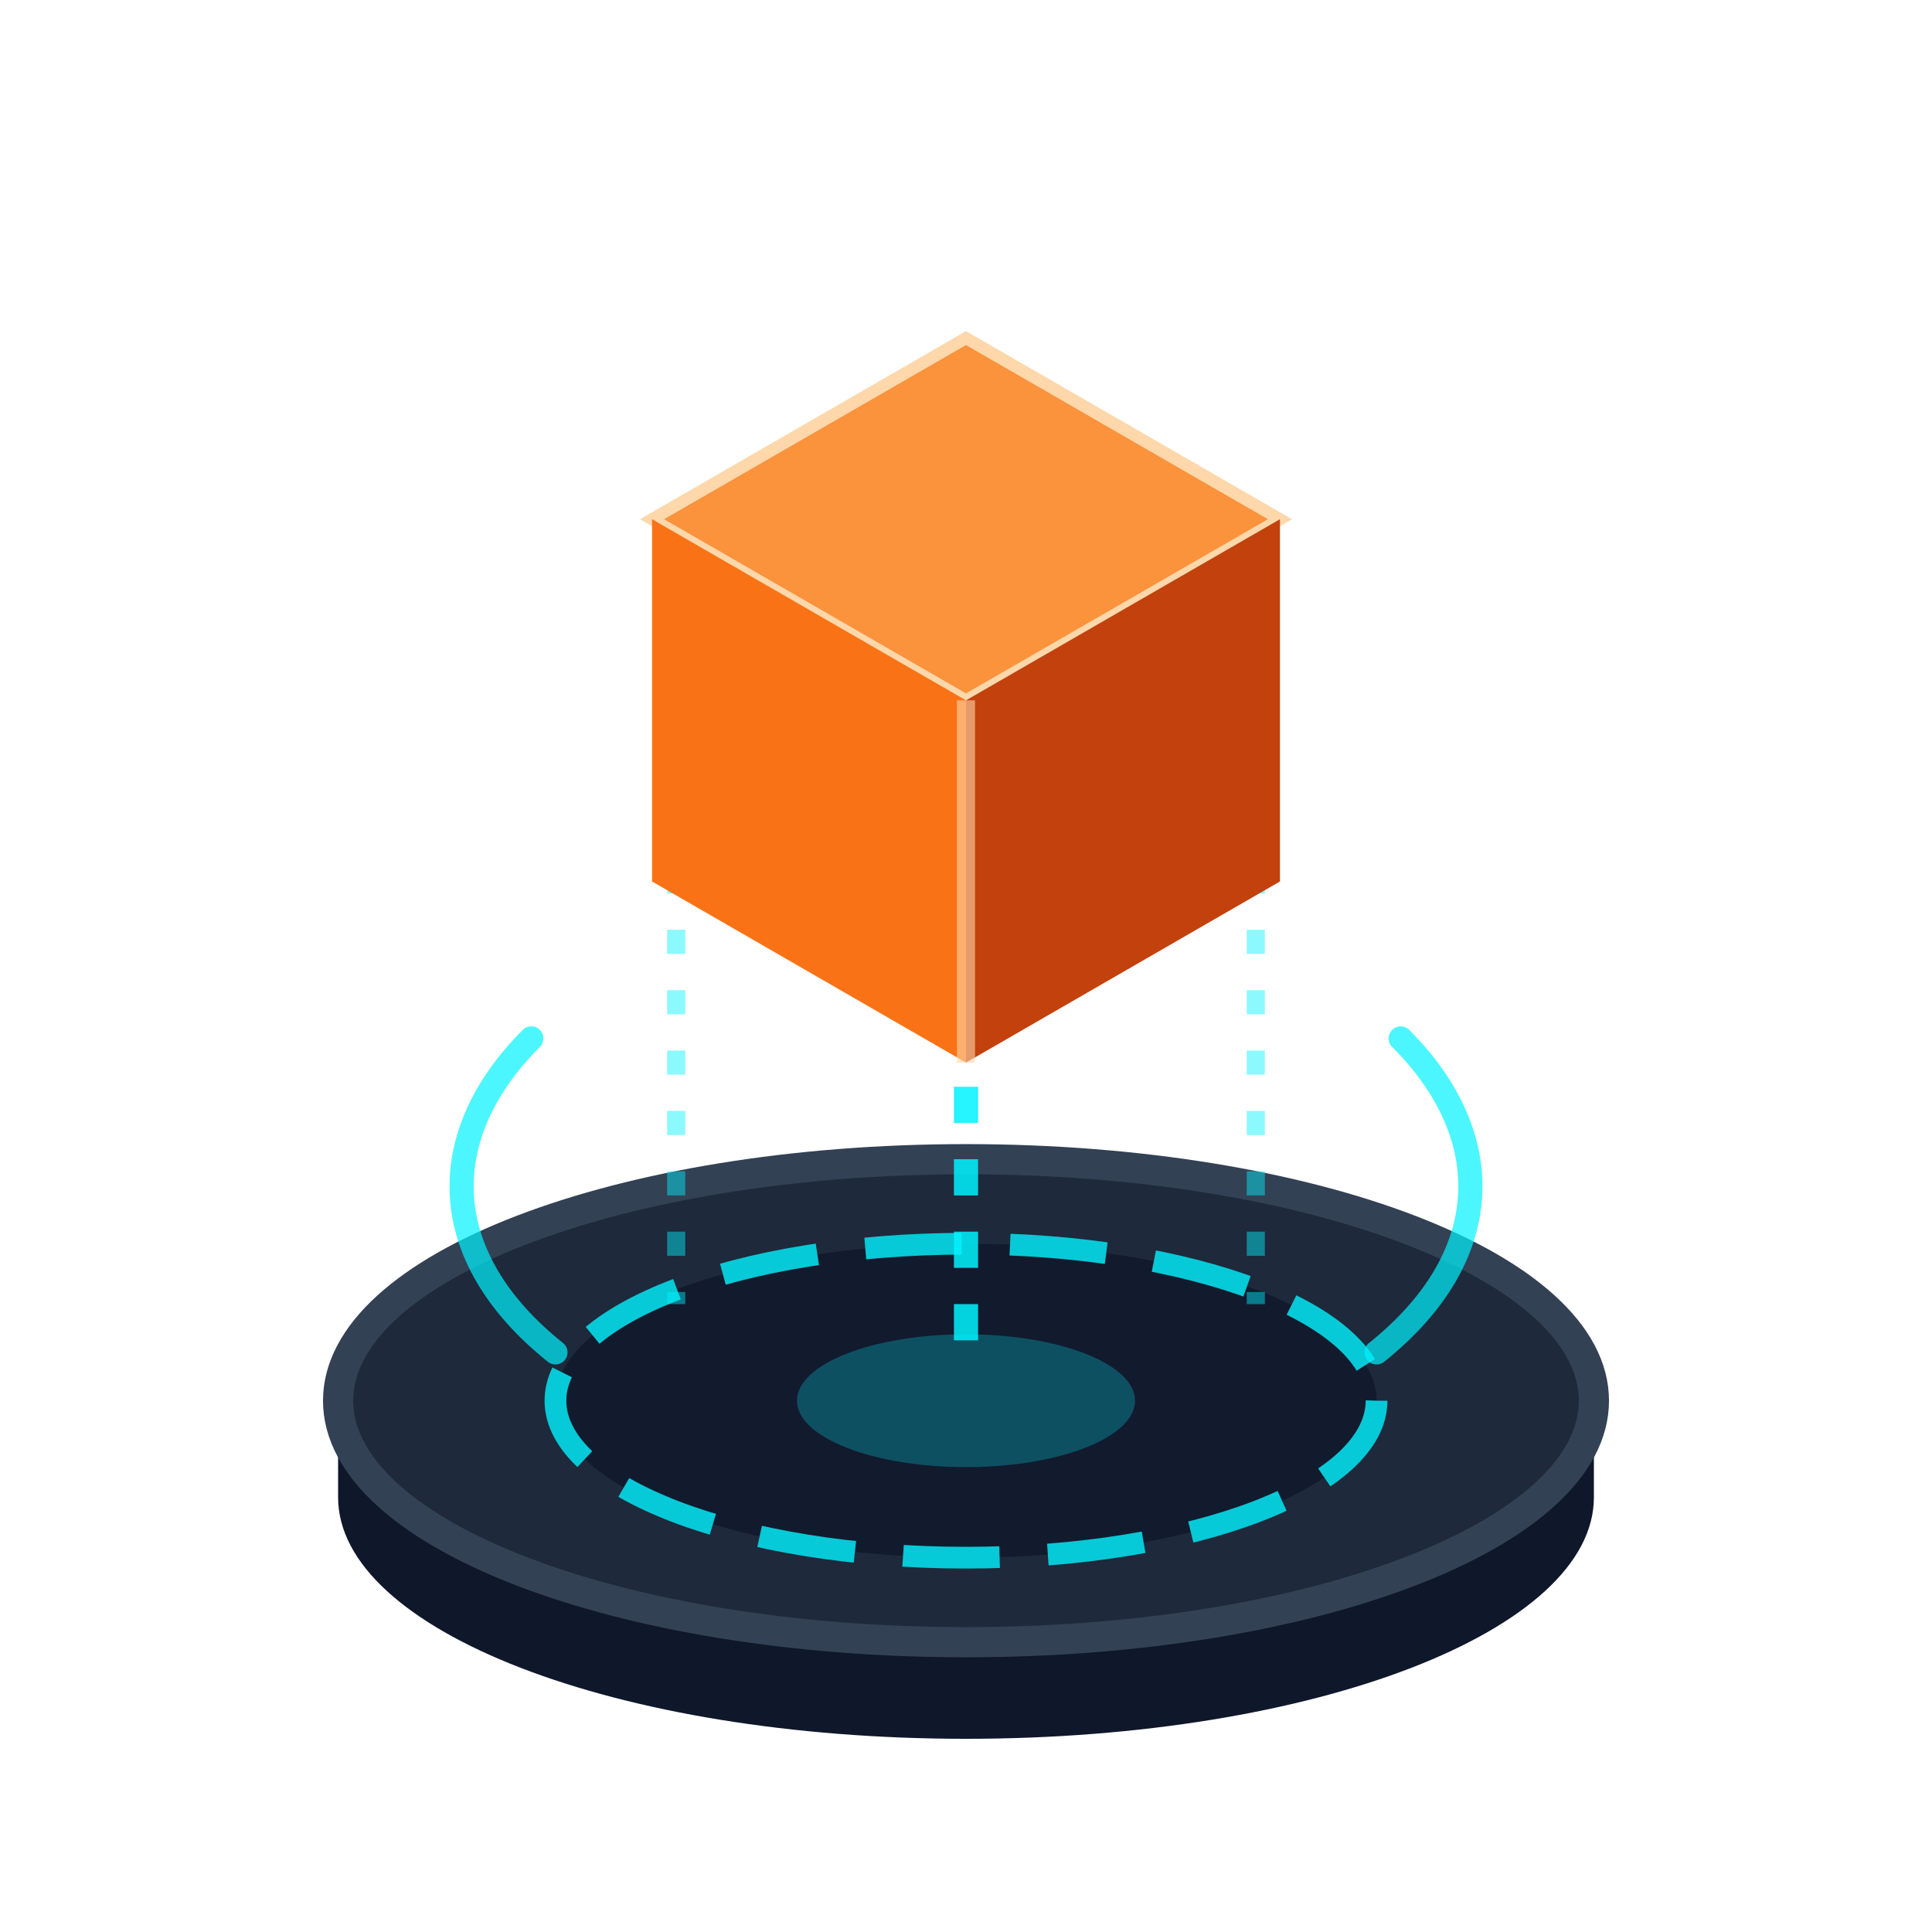
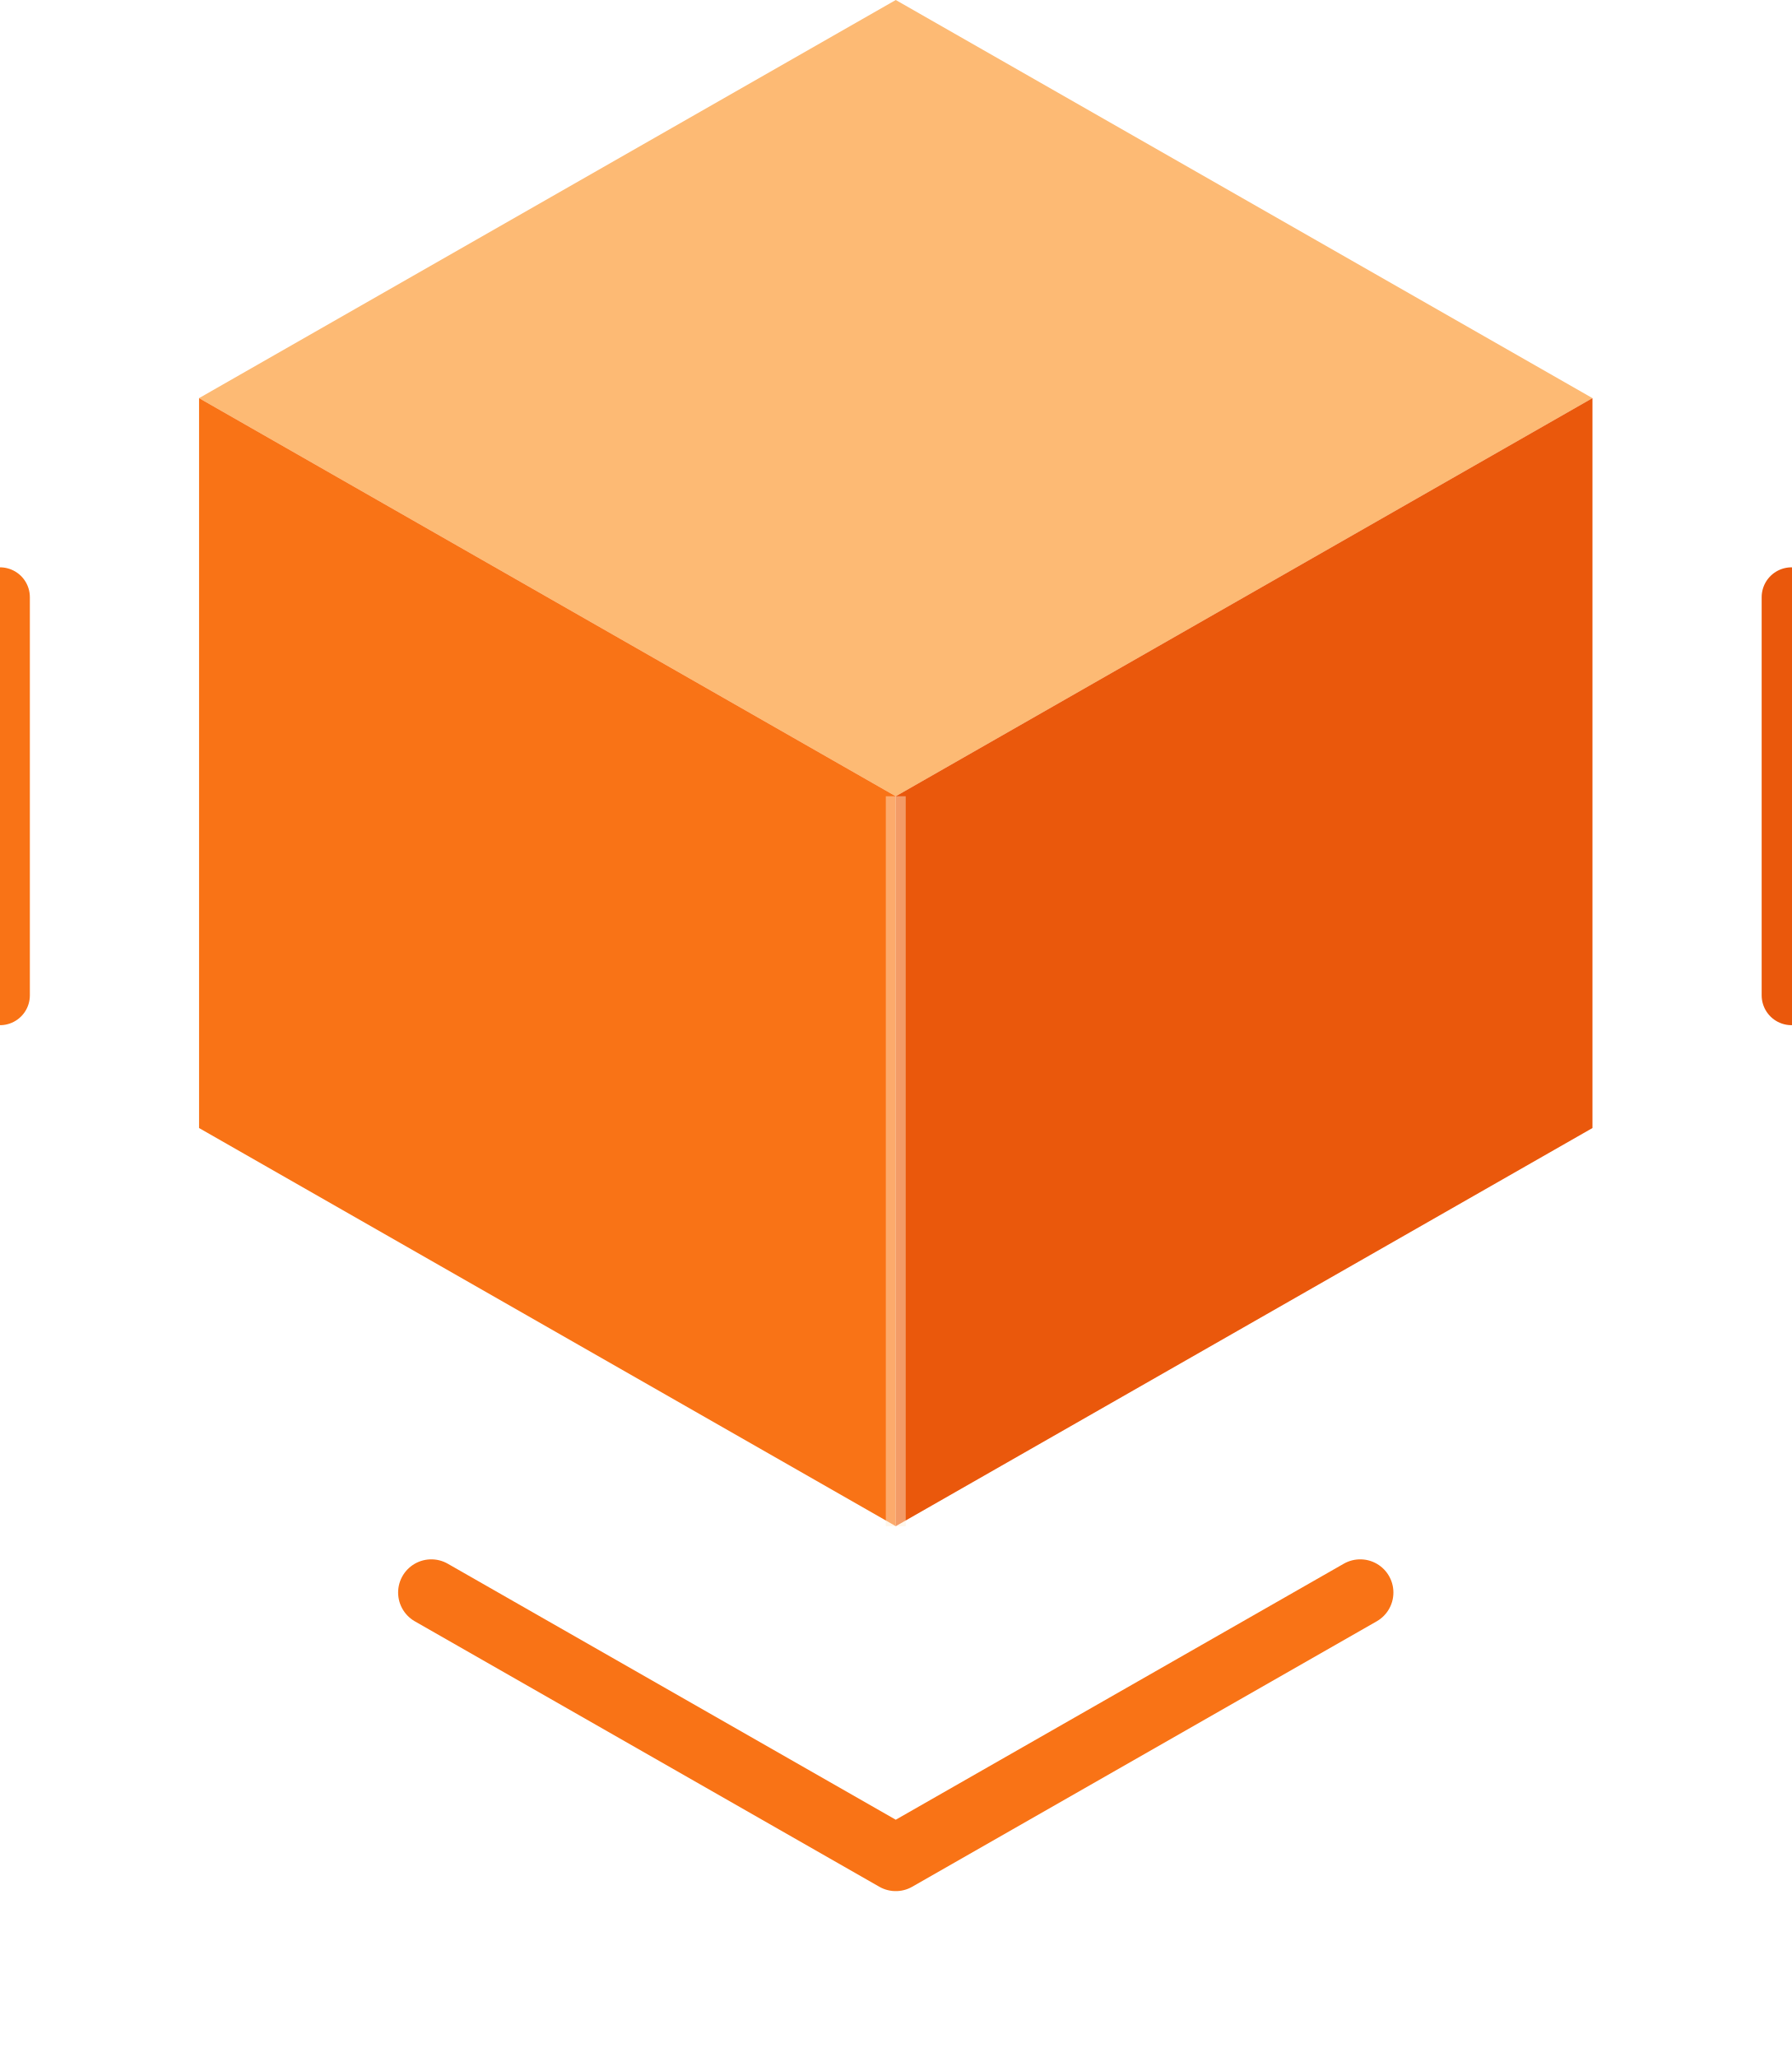
- <svg xmlns="http://www.w3.org/2000/svg" viewBox="0 0 160 160" width="100%" height="100%">
-   <path d="M 28 116             C 28 127 51 136 80 136             C 109 136 132 127 132 116             L 132 124             C 132 135 109 144 80 144             C 51 144 28 135 28 124 Z" fill="#0f172a" />
-   <ellipse cx="80" cy="116" rx="52" ry="20" fill="#1e293b" stroke="#334155" stroke-width="2.5" />
-   <ellipse cx="80" cy="116" rx="34" ry="13" fill="#0f172a" stroke="#00f2fe" stroke-width="1.8" stroke-dasharray="8 4" opacity="0.8" />
-   <ellipse cx="80" cy="116" rx="14" ry="5.5" fill="#00f2fe" opacity="0.25" />
-   <line x1="80" y1="84" x2="80" y2="114" stroke="#00f2fe" stroke-width="2" stroke-dasharray="3 3" opacity="0.85" />
-   <line x1="56" y1="72" x2="56" y2="108" stroke="#00f2fe" stroke-width="1.5" stroke-dasharray="2 3" opacity="0.45" />
-   <line x1="104" y1="72" x2="104" y2="108" stroke="#00f2fe" stroke-width="1.5" stroke-dasharray="2 3" opacity="0.45" />
-   <path d="M 44 86 C 36 94 36 104 46 112" fill="none" stroke="#00f2fe" stroke-width="2" stroke-linecap="round" opacity="0.7" />
-   <path d="M 116 86 C 124 94 124 104 114 112" fill="none" stroke="#00f2fe" stroke-width="2" stroke-linecap="round" opacity="0.7" />
-   <g transform="translate(80, 52)">
-     <polygon points="0,-24 26,-9 0,6 -26,-9" fill="#fb923c" stroke="#fed7aa" stroke-width="1" />
-     <polygon points="-26,-9 0,6 0,36 -26,21" fill="#f97316" />
-     <polygon points="0,6 26,-9 26,21 0,36" fill="#c2410c" />
-     <line x1="0" y1="6" x2="0" y2="36" stroke="#fed7aa" stroke-width="1.5" opacity="0.6" />
+ <svg xmlns="http://www.w3.org/2000/svg" viewBox="0 0 54 62" width="100%" height="100%">
+   <g id="cube" stroke-linejoin="round">
+     <polygon points="27,0 48,12 27,24 6,12" fill="#fdba74" />
+     <polygon points="6,12 27,24 27,46 6,34" fill="#f97316" />
+     <polygon points="27,24 48,12 48,34 27,46" fill="#ea580c" />
+     <line x1="27" y1="24" x2="27" y2="46" stroke="#ffedd5" stroke-width="0.6" opacity="0.45" />
+   </g>
+   <g fill="none" stroke-linecap="round" stroke-linejoin="round">
+     <polyline points="13,48 27,56 41,48" stroke="#f97316" stroke-width="2" />
+     <line x1="0" y1="18" x2="0" y2="30" stroke="#f97316" stroke-width="1.8" />
+     <line x1="54" y1="18" x2="54" y2="30" stroke="#ea580c" stroke-width="1.8" />
  </g>
</svg>
